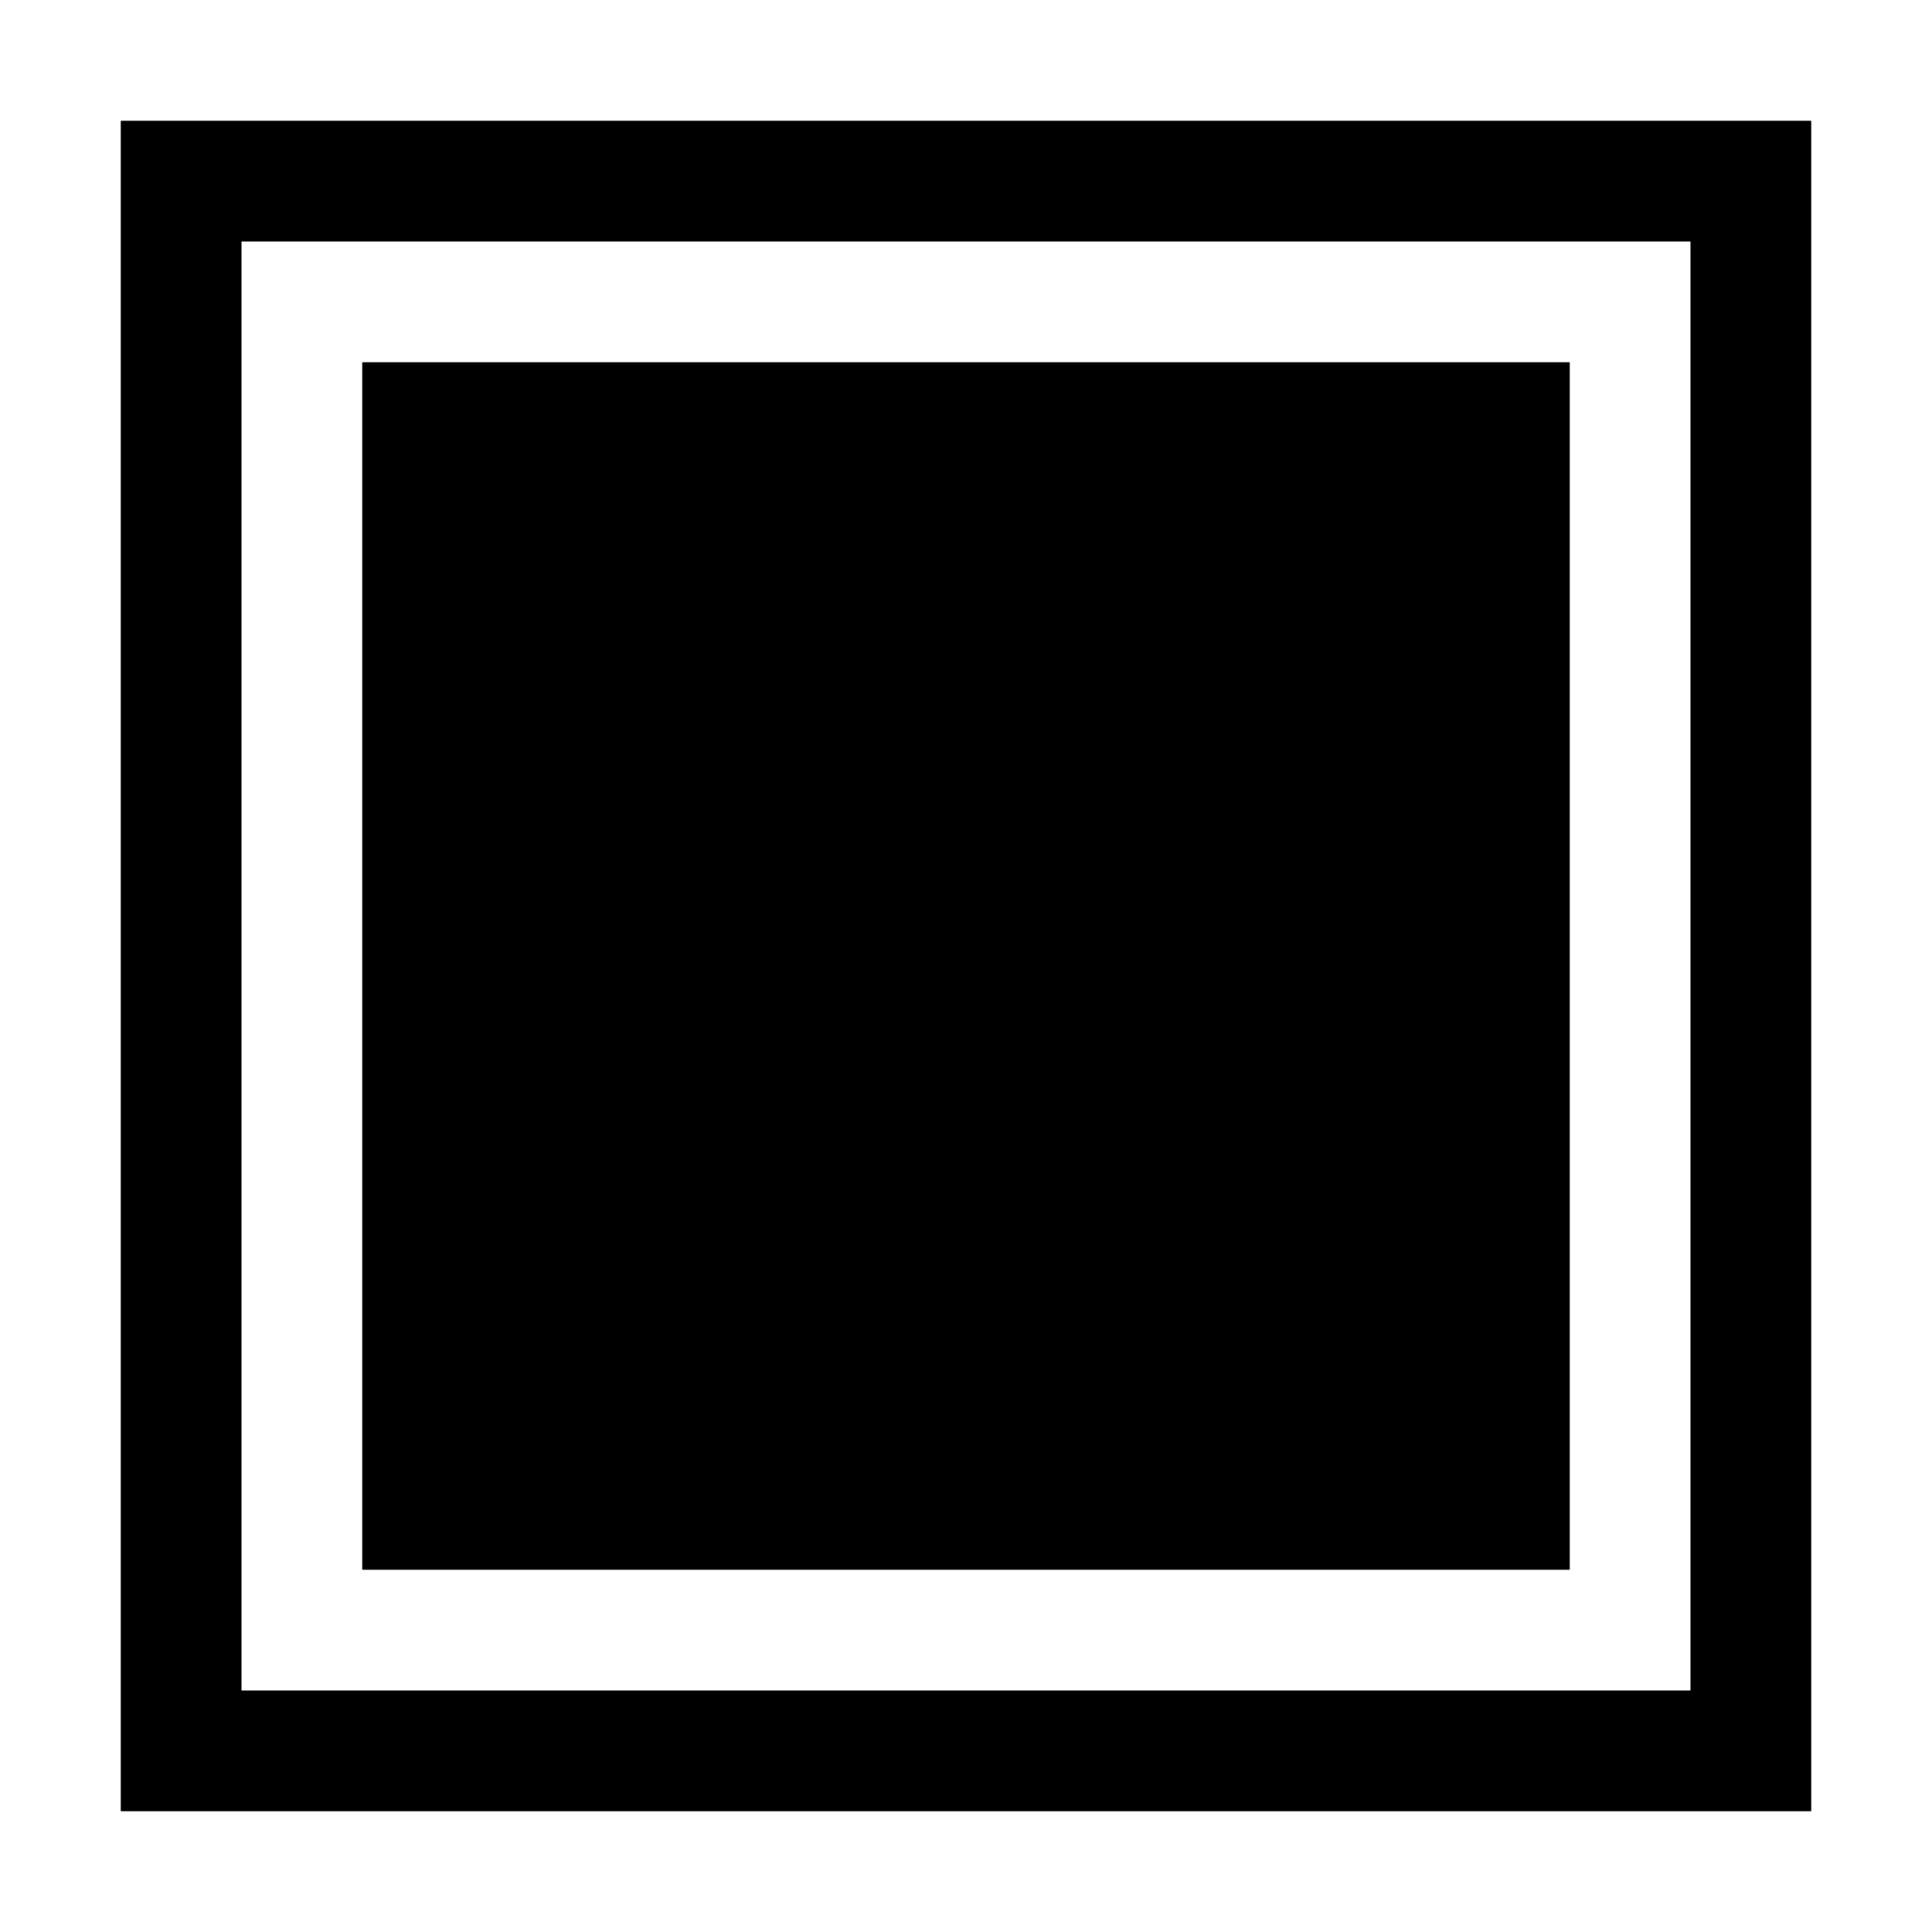
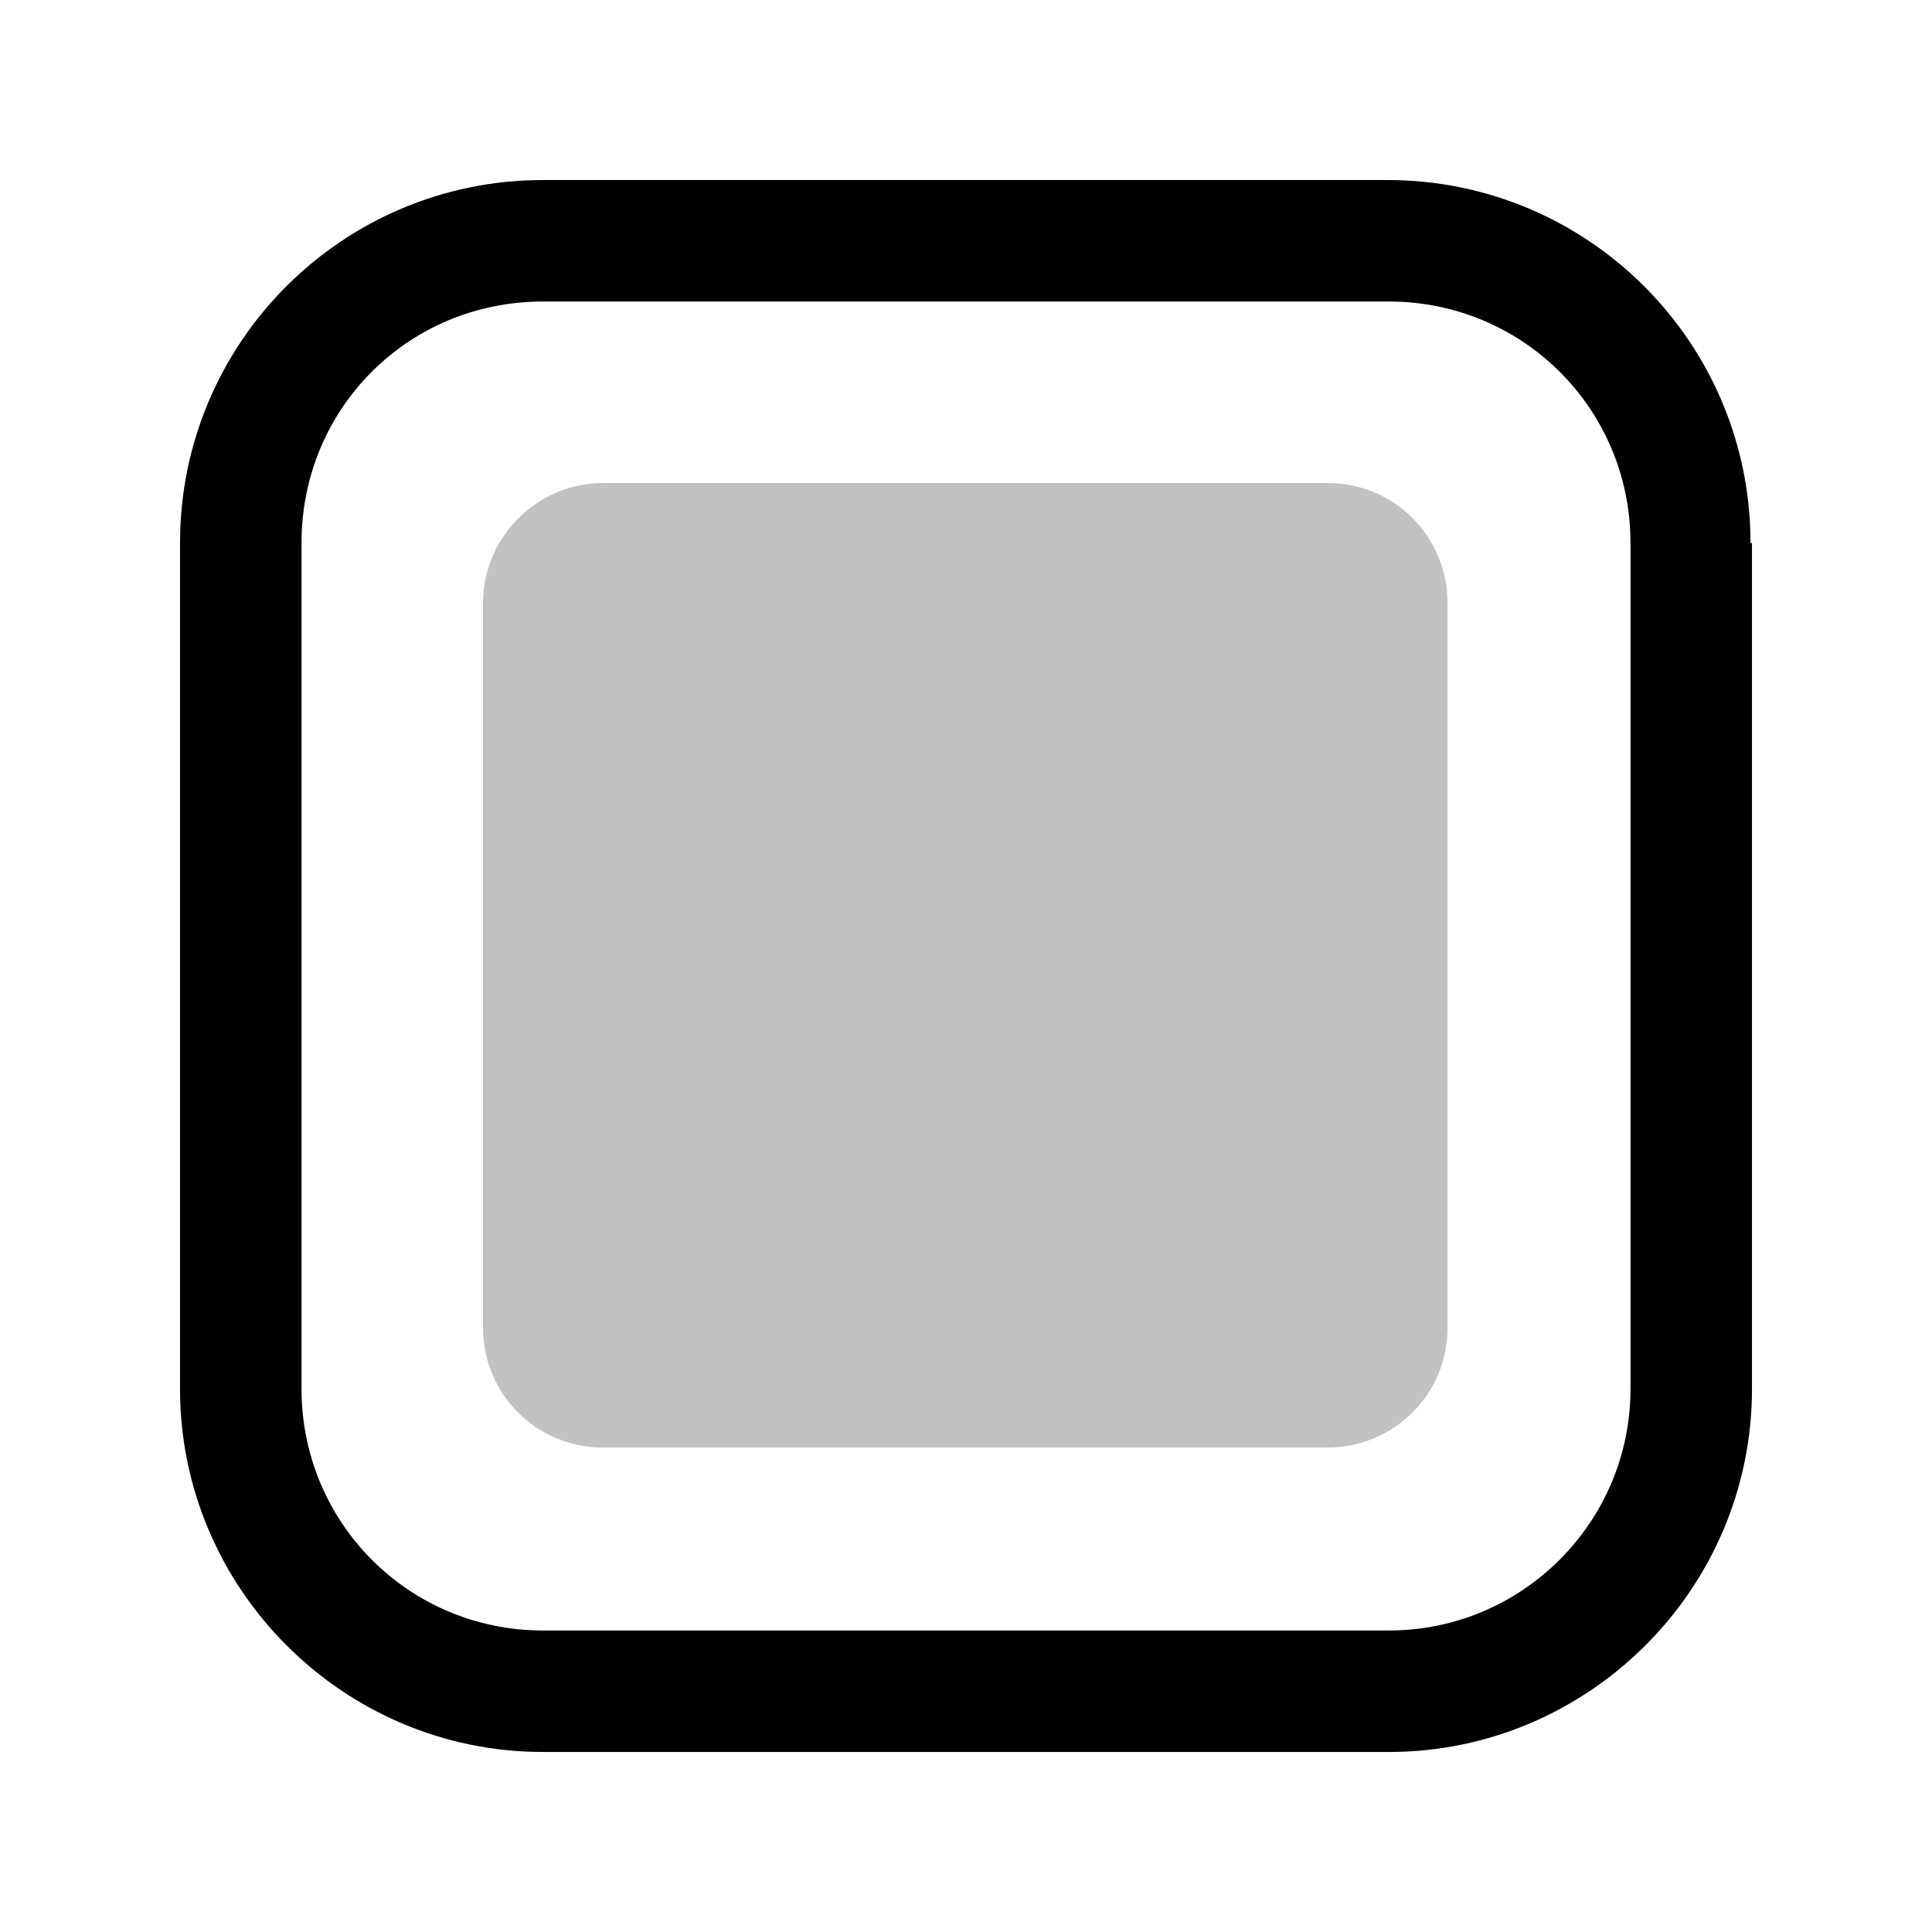
- <svg data-icon="BackgroundColor" aria-hidden="true" focusable="false" width="16" height="16" viewBox="0 0 16 16">
-   <path fill="currentColor" d="M3 3h10v10H3z" />
-   <path fill-rule="evenodd" clip-rule="evenodd" d="M15 1H1v14h14V1zm-1 1H2v12h12V2z" fill="currentColor" />
+ <svg xmlns="http://www.w3.org/2000/svg" version="1.1" id="图层_1" x="0px" y="0px" viewBox="0 0 132 132" style="enable-background:new 0 0 132 132;" xml:space="preserve">
+   <style type="text/css">
+ 	.st0{fill:none;}
+ 	.st1{fill-rule:evenodd;clip-rule:evenodd;fill:currentColor;}
+ 	.st2{fill:#C2C2C2;}
+ </style>
+   <rect id="size" class="st0" width="132" height="132" />
+   <path id="矩形_193__x28_边框_x29_" class="st1" d="M119.6,37.1c0-13.7-11.1-24.8-24.8-24.8H37.1c-13.7,0-24.8,11.1-24.8,24.8  v57.8c0,13.6,11.1,24.8,24.8,24.8h57.8c13.6,0,24.8-11.1,24.8-24.8V37.1z M111.4,37.1c0-9.2-7.4-16.5-16.5-16.5H37.1  c-9.2,0-16.5,7.3-16.5,16.5v57.8c0,9.1,7.3,16.5,16.5,16.5h57.8c9.1,0,16.5-7.4,16.5-16.5V37.1z" />
+   <path id="矩形_194" class="st2" d="M41.2,33h49.5c4.6,0,8.2,3.7,8.2,8.2v49.5c0,4.6-3.7,8.2-8.2,8.2H41.2c-4.6,0-8.2-3.7-8.2-8.2  V41.2C33,36.7,36.7,33,41.2,33z" />
</svg>
